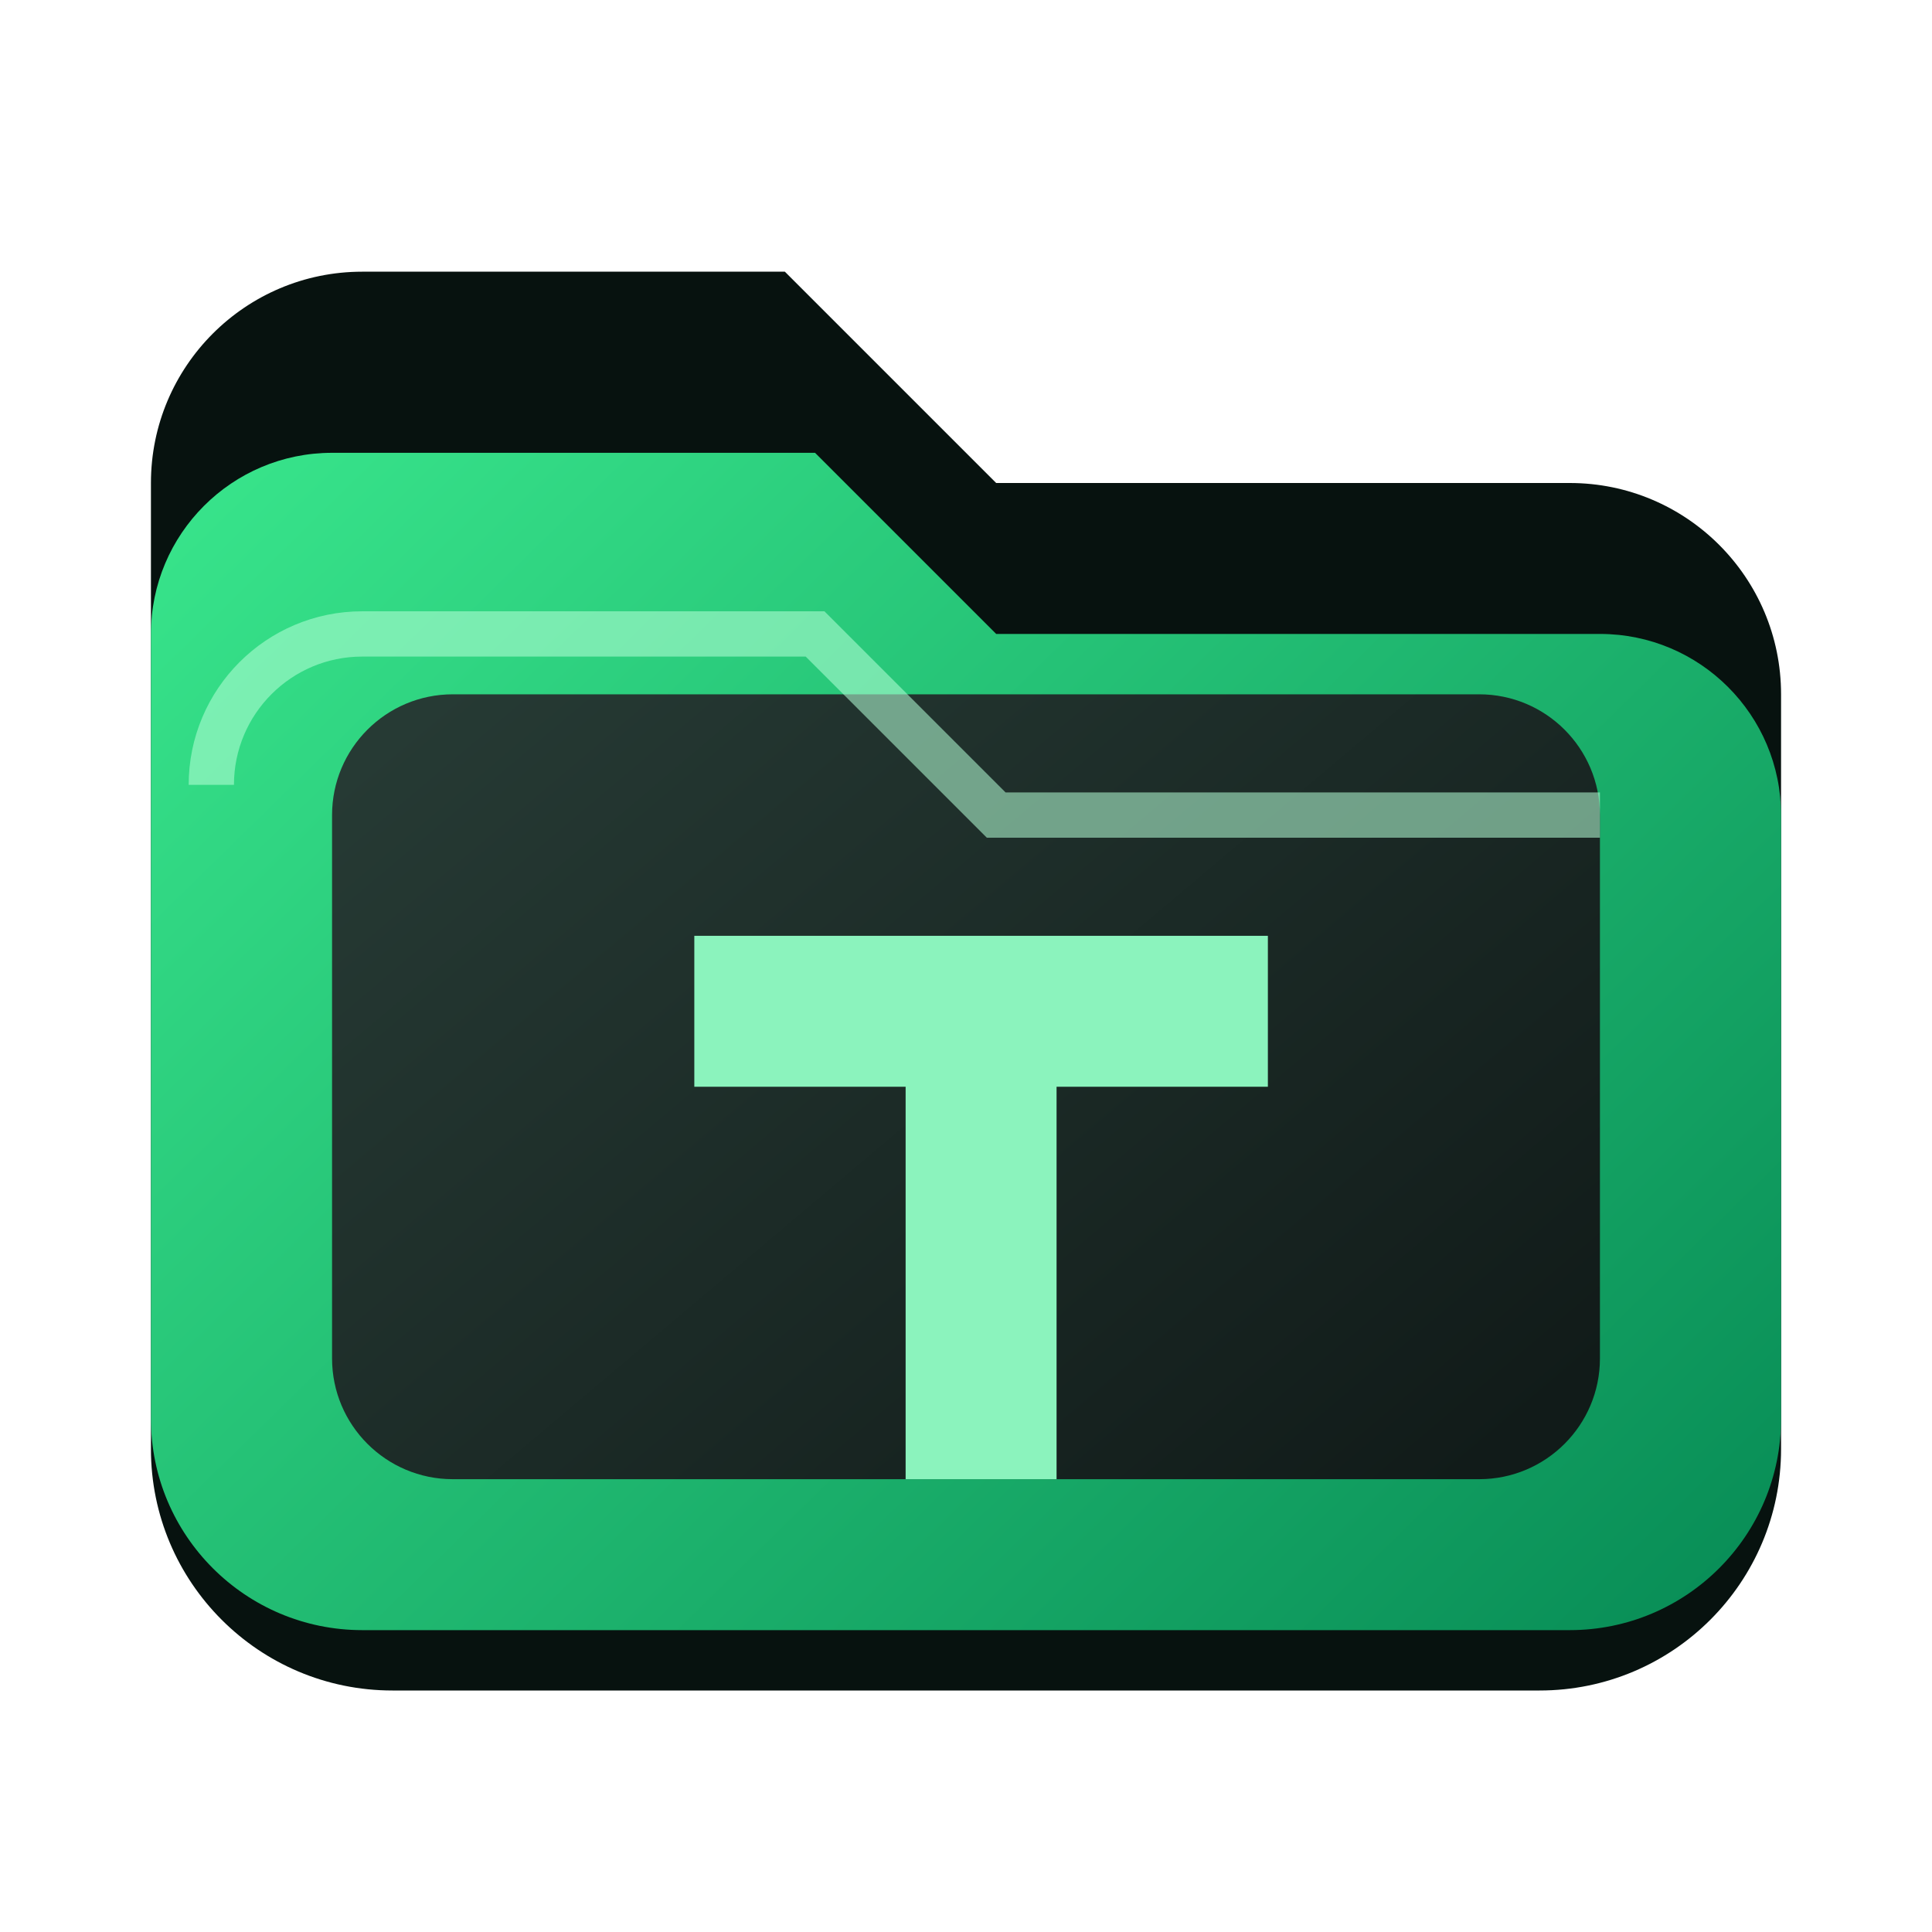
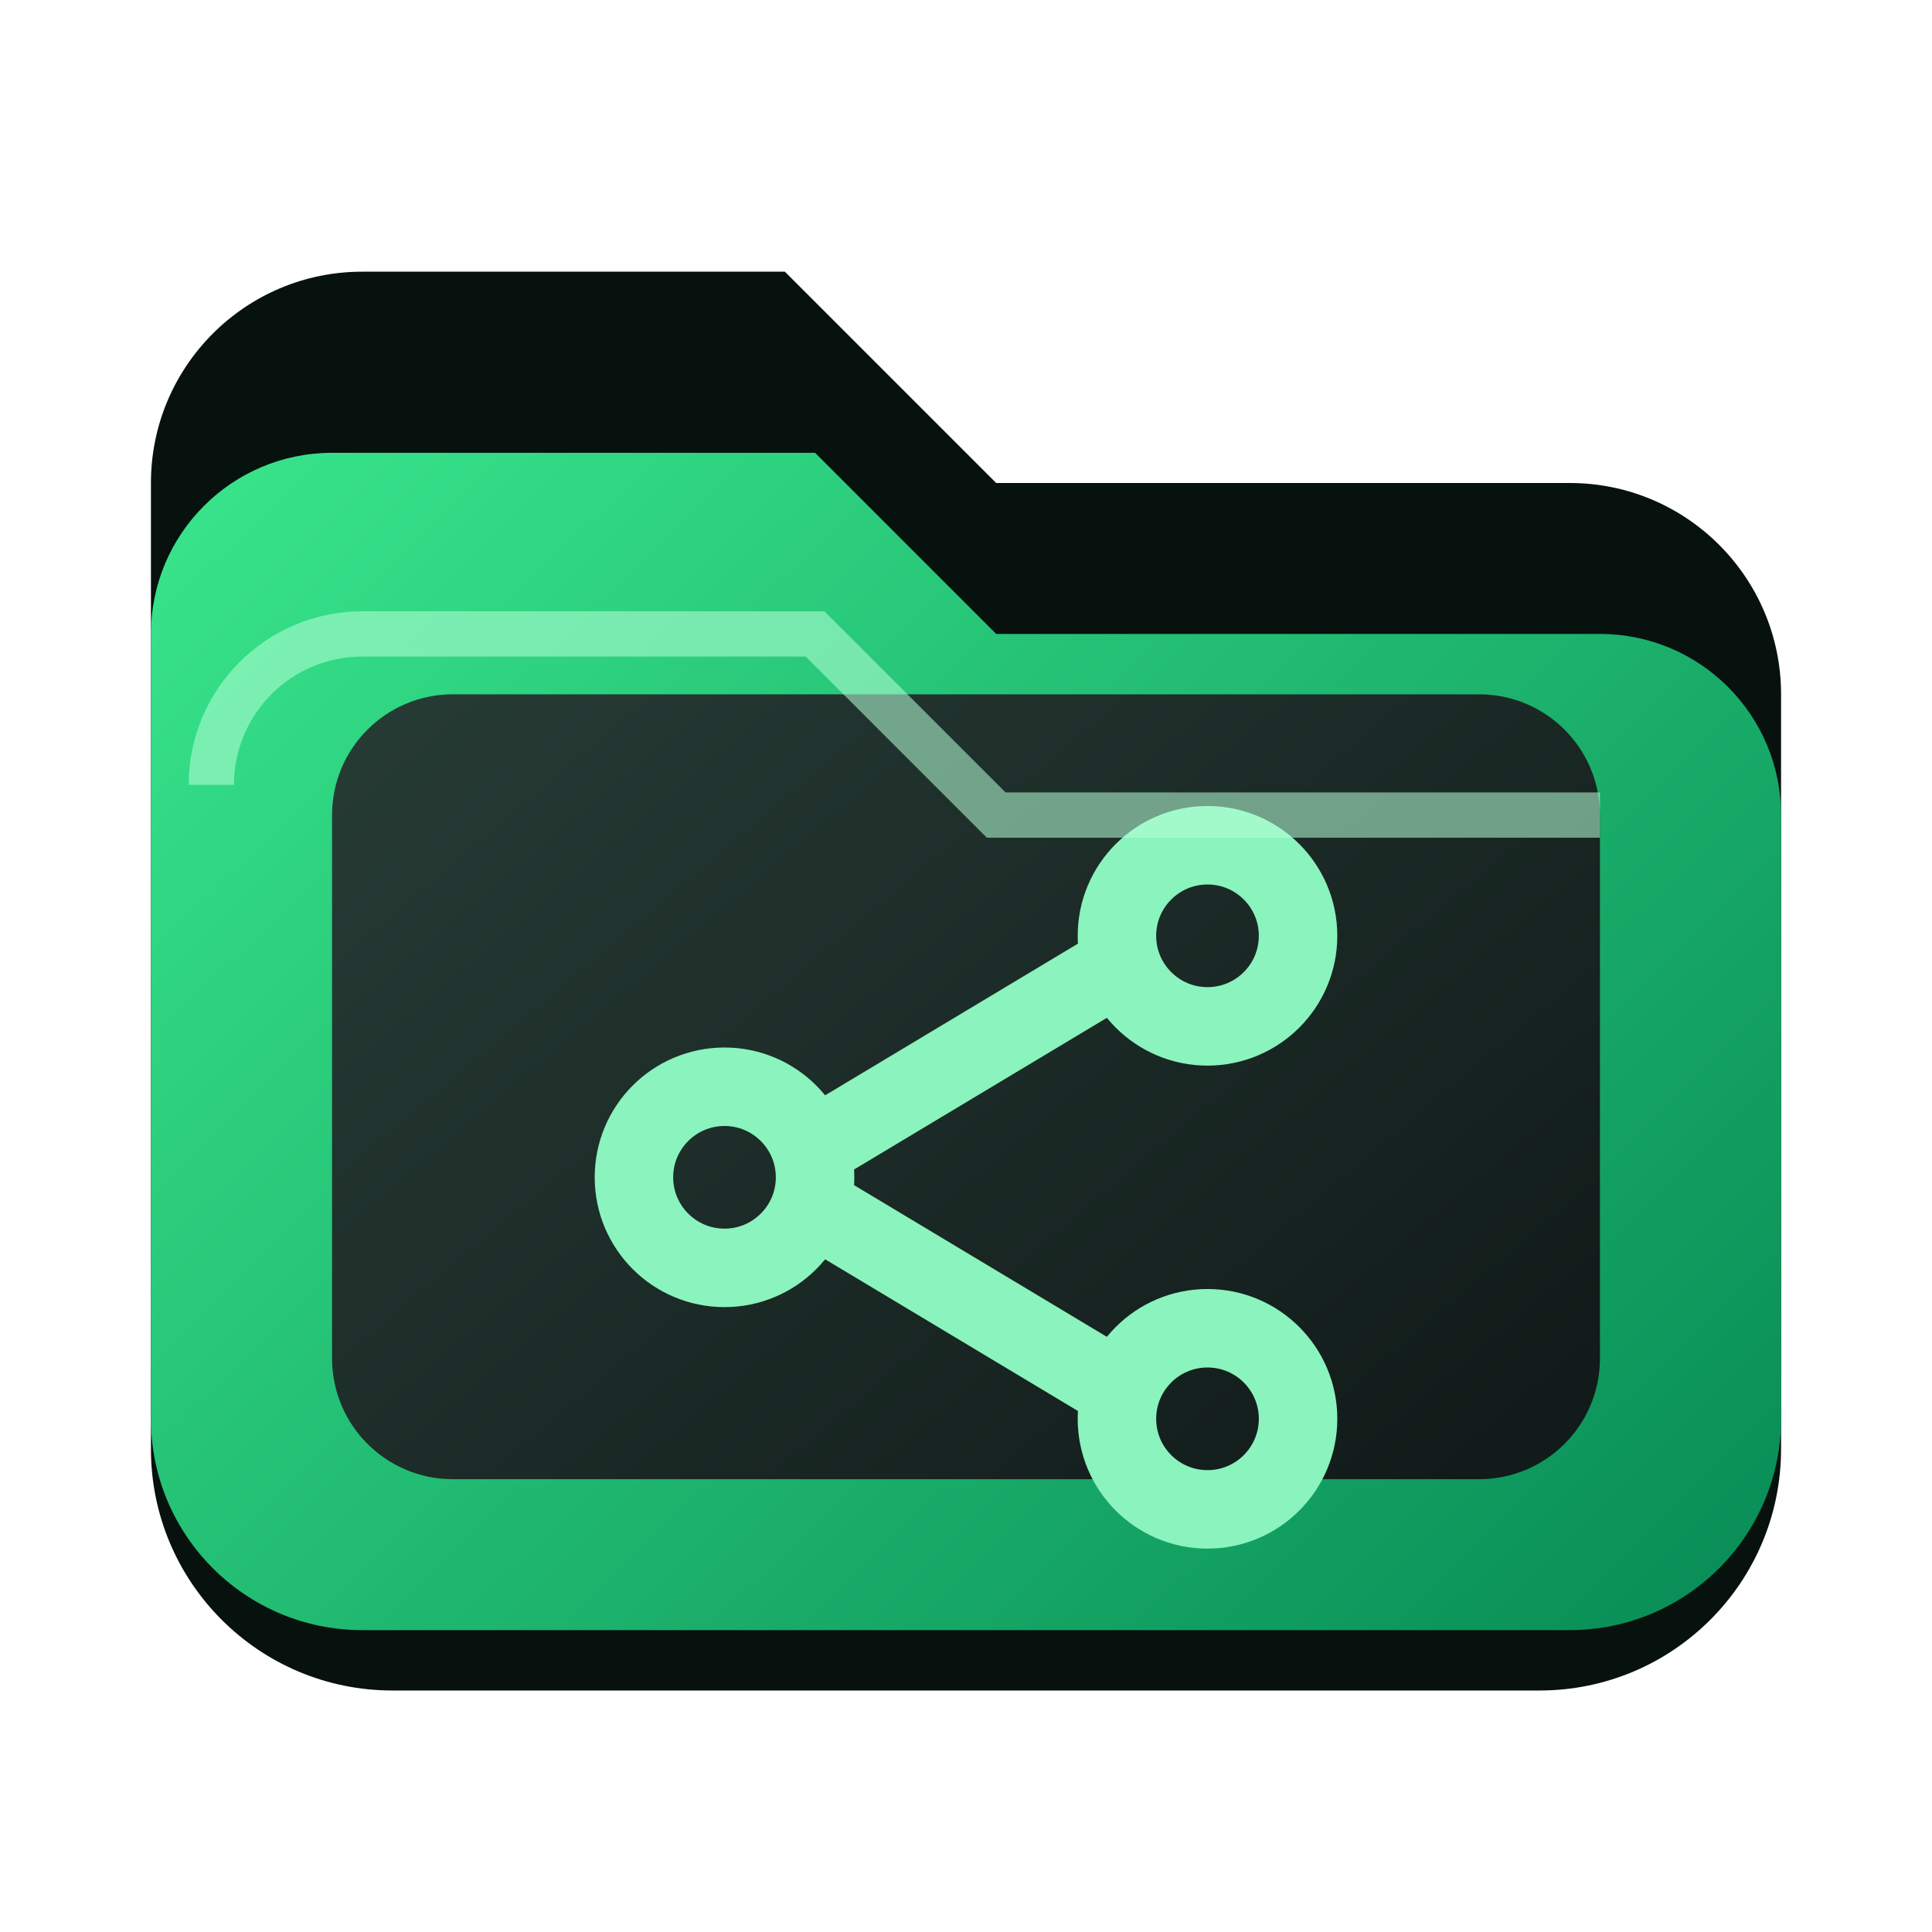
<svg xmlns="http://www.w3.org/2000/svg" viewBox="0 0 64 64">
  <defs>
    <linearGradient id="g" x1="8" y1="12" x2="54" y2="59" gradientUnits="userSpaceOnUse">
      <stop stop-color="#39e68c" />
      <stop offset="1" stop-color="#078b55" />
    </linearGradient>
    <linearGradient id="d" x1="18" y1="20" x2="45" y2="52" gradientUnits="userSpaceOnUse">
      <stop stop-color="#263a34" />
      <stop offset="1" stop-color="#111b19" />
    </linearGradient>
  </defs>
  <path fill="#07120f" d="M5 16a7 7 0 0 1 7-7h14l7 7h19a7 7 0 0 1 7 7v25a8 8 0 0 1-8 8H13a8 8 0 0 1-8-8z" />
  <path fill="url(#g)" d="M5 21a6 6 0 0 1 6-6h16l6 6h20a6 6 0 0 1 6 6v20a7 7 0 0 1-7 7H12a7 7 0 0 1-7-7z" />
  <path fill="url(#d)" d="M11 27a4 4 0 0 1 4-4h34a4 4 0 0 1 4 4v18a4 4 0 0 1-4 4H15a4 4 0 0 1-4-4z" />
-   <path fill="#8bf3bd" d="M23 31h19v5h-7v13h-5V36h-7z" />
+   <g fill="none" stroke="#8bf3bd" stroke-width="2.6" stroke-linecap="round" stroke-linejoin="round">
+     <circle cx="24" cy="39" r="3" />
+     <circle cx="40" cy="31" r="3" />
+     <circle cx="40" cy="47" r="3" />
+     <path d="m27 38 10-6m-10 8 10 6" />
+   </g>
  <path fill="none" stroke="#b5ffd7" stroke-opacity=".56" stroke-width="1.5" d="M7 26a5 5 0 0 1 5-5h15l6 6h20" />
</svg>
